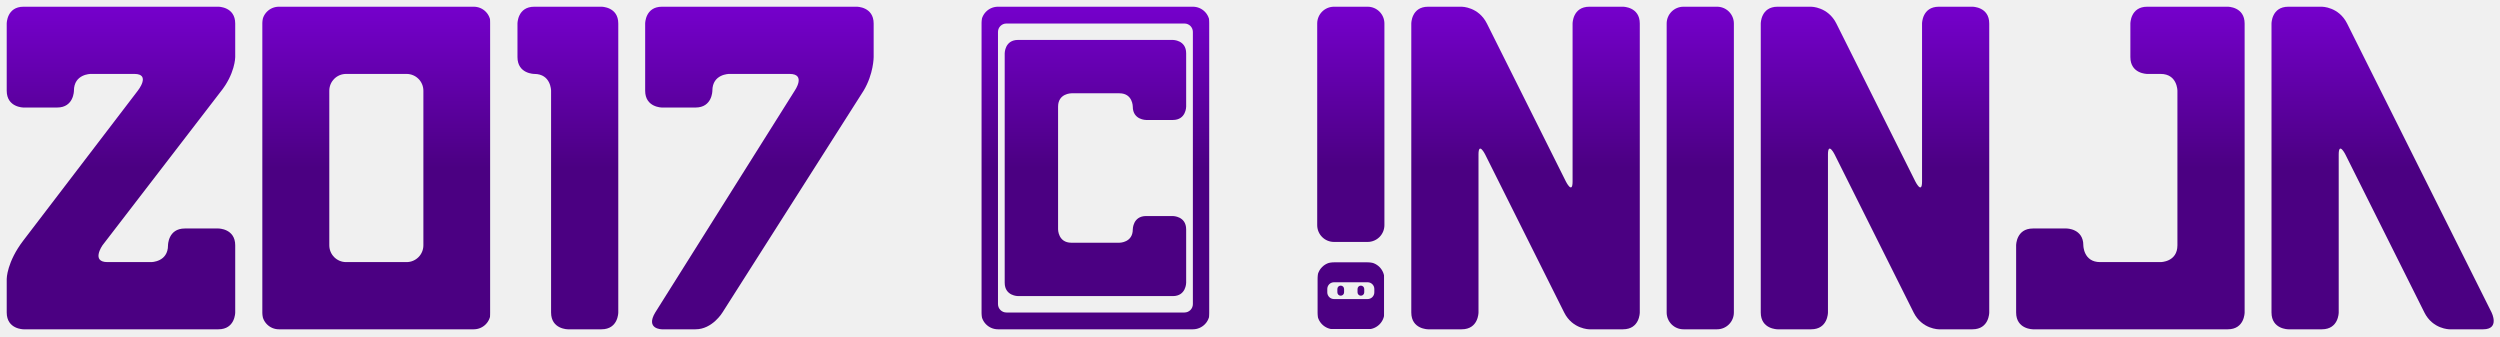
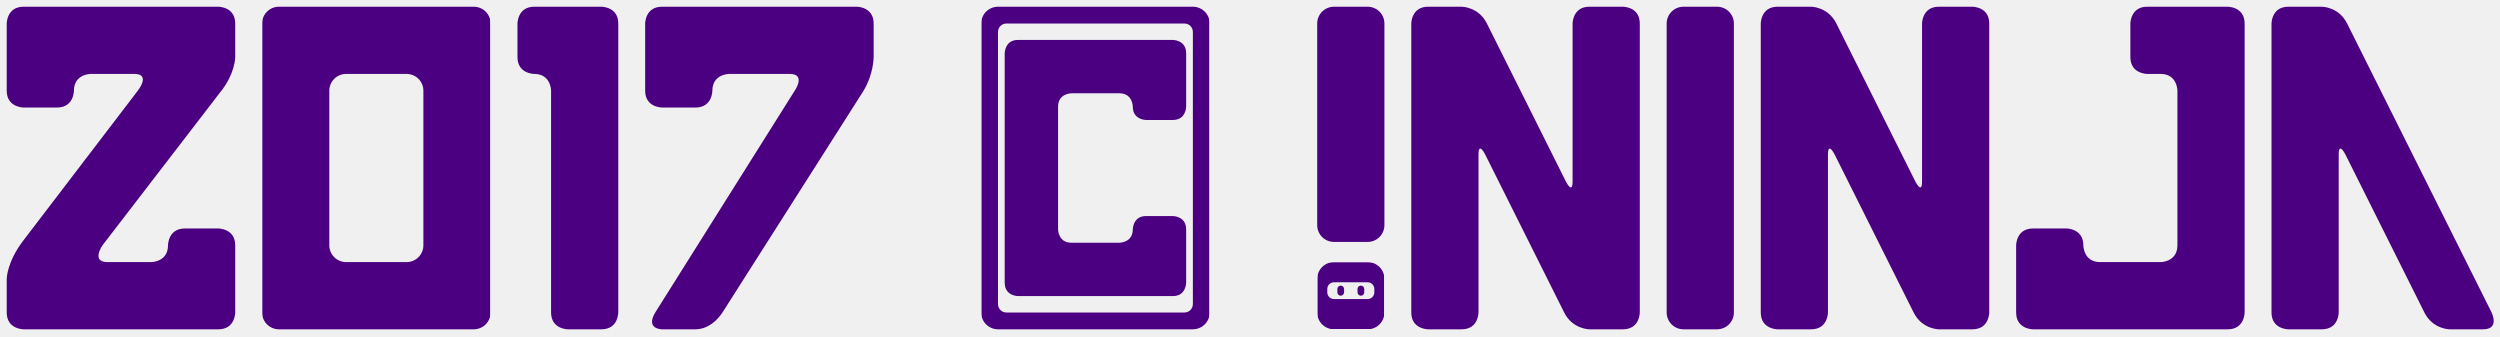
<svg xmlns="http://www.w3.org/2000/svg" xmlns:xlink="http://www.w3.org/1999/xlink" viewBox="0 0 744 100">
  <defs>
    <symbol id="g" viewBox="0 0 68 100">
-       <path fill="#fff" mask="url(#a)" d="M0 0h68v100H0z" />
+       <path fill="#4B0082" mask="url(#a)" d="M0 0h68v100H0z" />
    </symbol>
    <mask id="a" maskUnits="userSpaceOnUse" x="0" y="0" width="68" height="100">
      <rect y="2" rx="5" ry="5" width="68" height="96" fill="#fff" />
      <rect x="20" y="22" rx="5" ry="5" width="28" height="56" />
    </mask>
    <symbol id="h" viewBox="0 0 30 100">
-       <path d="M0 17V7s0-5 5-5h20s5 0 5 5v86s0 5-5 5H15s-5 0-5-5V27s0-5-5-5c0 0-5 0-5-5z" fill="#fff" />
+       <path d="M0 17V7s0-5 5-5h20s5 0 5 5v86s0 5-5 5H15s-5 0-5-5V27s0-5-5-5c0 0-5 0-5-5z" fill="#4B0082" />
    </symbol>
    <symbol id="f" viewBox="0 0 68 100">
-       <path d="M0 27V7s0-5 5-5h58s5 0 5 5v10s0 5-4.5 10.5L28.5 73S25 78 30 78h13s5 0 5-5c0 0 0-5 5-5h10s5 0 5 5v20s0 5-5 5H5s-5 0-5-5V83s0-5 5-11.5L39 27s4-5-1-5H25s-5 0-5 5c0 0 0 5-5 5H5s-5 0-5-5z" fill="#fff" />
+       <path d="M0 27V7s0-5 5-5h58s5 0 5 5v10s0 5-4.5 10.5L28.5 73S25 78 30 78h13s5 0 5-5c0 0 0-5 5-5h10s5 0 5 5v20s0 5-5 5H5s-5 0-5-5V83s0-5 5-11.5L39 27s4-5-1-5H25s-5 0-5 5c0 0 0 5-5 5H5s-5 0-5-5z" fill="#4B0082" />
    </symbol>
    <symbol id="i" viewBox="0 0 68 100">
-       <path d="M0 27V7s0-5 5-5h58s5 0 5 5v10s0 5-3 10L23 93s-3 5-8 5H5s-5 0-2-5l41.5-66s3.5-5-1.5-5H25s-5 0-5 5c0 0 0 5-5 5H5s-5 0-5-5z" fill="#fff" />
+       <path d="M0 27V7s0-5 5-5h58s5 0 5 5v10s0 5-3 10L23 93s-3 5-8 5H5s-5 0-2-5l41.5-66s3.5-5-1.5-5H25s-5 0-5 5c0 0 0 5-5 5H5s-5 0-5-5z" fill="#4B0082" />
    </symbol>
    <symbol id="j" viewBox="0 0 68 100">
-       <path fill="#fff" mask="url(#b)" d="M0 0h68v100H0z" />
+       <path fill="#4B0082" mask="url(#b)" d="M0 0h68v100H0z" />
      <use xlink:href="#c" x="7" y="7" width="54" height="86" />
    </symbol>
    <mask id="b" maskUnits="userSpaceOnUse" x="0" y="0" width="100" height="100">
      <rect y="2" rx="5" ry="5" width="68" height="96" fill="#fff" />
-       <rect x="5" y="7" rx="2.5" ry="2.5" width="58" height="86" fill="mask" />
+       <rect x="5" y="7" rx="2.5" ry="2.5" width="58" height="86" />
    </mask>
    <symbol id="e" viewBox="0 0 100 100">
-       <path fill="#fff" mask="url(#d)" d="M0 0h100v100H0z" />
-       <rect x="30" y="35" rx="5" ry="5" width="10" height="15" fill="#fff" />
-       <rect x="60" y="35" rx="5" ry="5" width="10" height="15" fill="#fff" />
+       <path fill="#4B0082" mask="url(#d)" d="M0 0h100v100H0z" />
+       <rect x="30" y="35" rx="5" ry="5" width="10" height="15" fill="#4B0082" />
+       <rect x="60" y="35" rx="5" ry="5" width="10" height="15" fill="#4B0082" />
    </symbol>
    <mask id="d" maskUnits="userSpaceOnUse" x="0" y="0" width="100" height="100">
      <rect rx="25" ry="25" width="100" height="100" fill="#fff" />
      <rect x="15" y="30" rx="10" ry="10" width="70" height="25" />
    </mask>
    <symbol id="k" viewBox="0 0 20 100">
-       <rect y="2" rx="5" ry="5" width="20" height="70" fill="#fff" />
+       <rect y="2" rx="5" ry="5" width="20" height="70" fill="#4B0082" />
      <use xlink:href="#e" y="78" width="20" height="20" />
    </symbol>
    <symbol id="o" viewBox="0 0 68 100">
-       <path d="M0 93V7s0-5 5-5h10s5 0 7.5 5l43 86s2.5 5-2.5 5H53s-5 0-7.5-5L22 46s-2-4-2 0v47s0 5-5 5H5s-5 0-5-5z" fill="#fff" />
+       <path d="M0 93V7s0-5 5-5h10s5 0 7.5 5l43 86s2.5 5-2.5 5H53s-5 0-7.5-5L22 46s-2-4-2 0v47s0 5-5 5H5s-5 0-5-5z" fill="#4B0082" />
    </symbol>
    <symbol id="c" viewBox="0 0 68 100">
-       <path d="M0 93V7s0-5 5-5h58s5 0 5 5v20s0 5-5 5H53s-5 0-5-5c0 0 0-5-5-5H25s-5 0-5 5v46s0 5 5 5h18s5 0 5-5c0 0 0-5 5-5h10s5 0 5 5v20s0 5-5 5H5s-5 0-5-5z" fill="#fff" />
+       <path d="M0 93V7s0-5 5-5h58s5 0 5 5v20s0 5-5 5H53s-5 0-5-5c0 0 0-5-5-5H25s-5 0-5 5v46s0 5 5 5h18s5 0 5-5c0 0 0-5 5-5h10s5 0 5 5v20s0 5-5 5H5s-5 0-5-5z" fill="#4B0082" />
    </symbol>
    <symbol id="m" viewBox="0 0 20 100">
-       <rect y="2" rx="5" ry="5" width="20" height="96" fill="#fff" />
+       <rect y="2" rx="5" ry="5" width="20" height="96" fill="#4B0082" />
    </symbol>
    <symbol id="n" viewBox="0 0 68 100">
-       <path d="M0 93V73s0-5 5-5h10s5 0 5 5c0 0 0 5 5 5h18s5 0 5-5V27s0-5-5-5h-4s-5 0-5-5V7s0-5 5-5h24s5 0 5 5v86s0 5-5 5H5s-5 0-5-5z" fill="#fff" />
+       <path d="M0 93V73s0-5 5-5h10s5 0 5 5c0 0 0 5 5 5h18s5 0 5-5V27s0-5-5-5h-4s-5 0-5-5V7s0-5 5-5h24s5 0 5 5v86s0 5-5 5H5s-5 0-5-5z" fill="#4B0082" />
    </symbol>
    <symbol id="l" viewBox="0 0 68 100">
-       <path d="M0 93V7s0-5 5-5h10s5 0 7.5 5L46 54s2 4 2 0V7s0-5 5-5h10s5 0 5 5v86s0 5-5 5H53s-5 0-7.5-5L22 46s-2-4-2 0v47s0 5-5 5H5s-5 0-5-5z" fill="#fff" />
+       <path d="M0 93V7s0-5 5-5h10s5 0 7.5 5L46 54s2 4 2 0V7s0-5 5-5h10s5 0 5 5v86s0 5-5 5H53s-5 0-7.5-5L22 46s-2-4-2 0v47s0 5-5 5H5s-5 0-5-5z" fill="#4B0082" />
    </symbol>
-     <mask id="q" maskUnits="userSpaceOnUse" x="0" y="0" width="744" height="100">
-       <use xlink:href="#f" x="2" width="68" height="100" />
-       <use xlink:href="#g" x="78" width="68" height="100" />
-       <use xlink:href="#h" x="154" width="30" height="100" />
-       <use xlink:href="#i" x="192" width="68" height="100" />
-       <use xlink:href="#j" x="292" width="68" height="100" />
-       <use xlink:href="#k" x="392" width="20" height="100" />
-       <use xlink:href="#l" x="420" width="68" height="100" />
-       <use xlink:href="#m" x="496" width="20" height="100" />
-       <use xlink:href="#l" x="524" width="68" height="100" />
-       <use xlink:href="#n" x="600" width="68" height="100" />
-       <use xlink:href="#o" x="676" width="68" height="100" />
-     </mask>
-     <linearGradient id="p" x2="0" y2="1">
-       <stop offset="0%" stop-color="#7700CF" />
-       <stop offset="50%" stop-color="#4B0082" />
-     </linearGradient>
  </defs>
-   <path fill="url(#p)" mask="url(#q)" d="M0 0h744v100H0z" />
+   <use xlink:href="#f" x="2" width="68" height="100" />
+   <use xlink:href="#g" x="78" width="68" height="100" />
+   <use xlink:href="#h" x="154" width="30" height="100" />
+   <use xlink:href="#i" x="192" width="68" height="100" />
+   <use xlink:href="#j" x="292" width="68" height="100" />
+   <use xlink:href="#k" x="392" width="20" height="100" />
+   <use xlink:href="#l" x="420" width="68" height="100" />
+   <use xlink:href="#m" x="496" width="20" height="100" />
+   <use xlink:href="#l" x="524" width="68" height="100" />
+   <use xlink:href="#n" x="600" width="68" height="100" />
+   <use xlink:href="#o" x="676" width="68" height="100" />
</svg>
